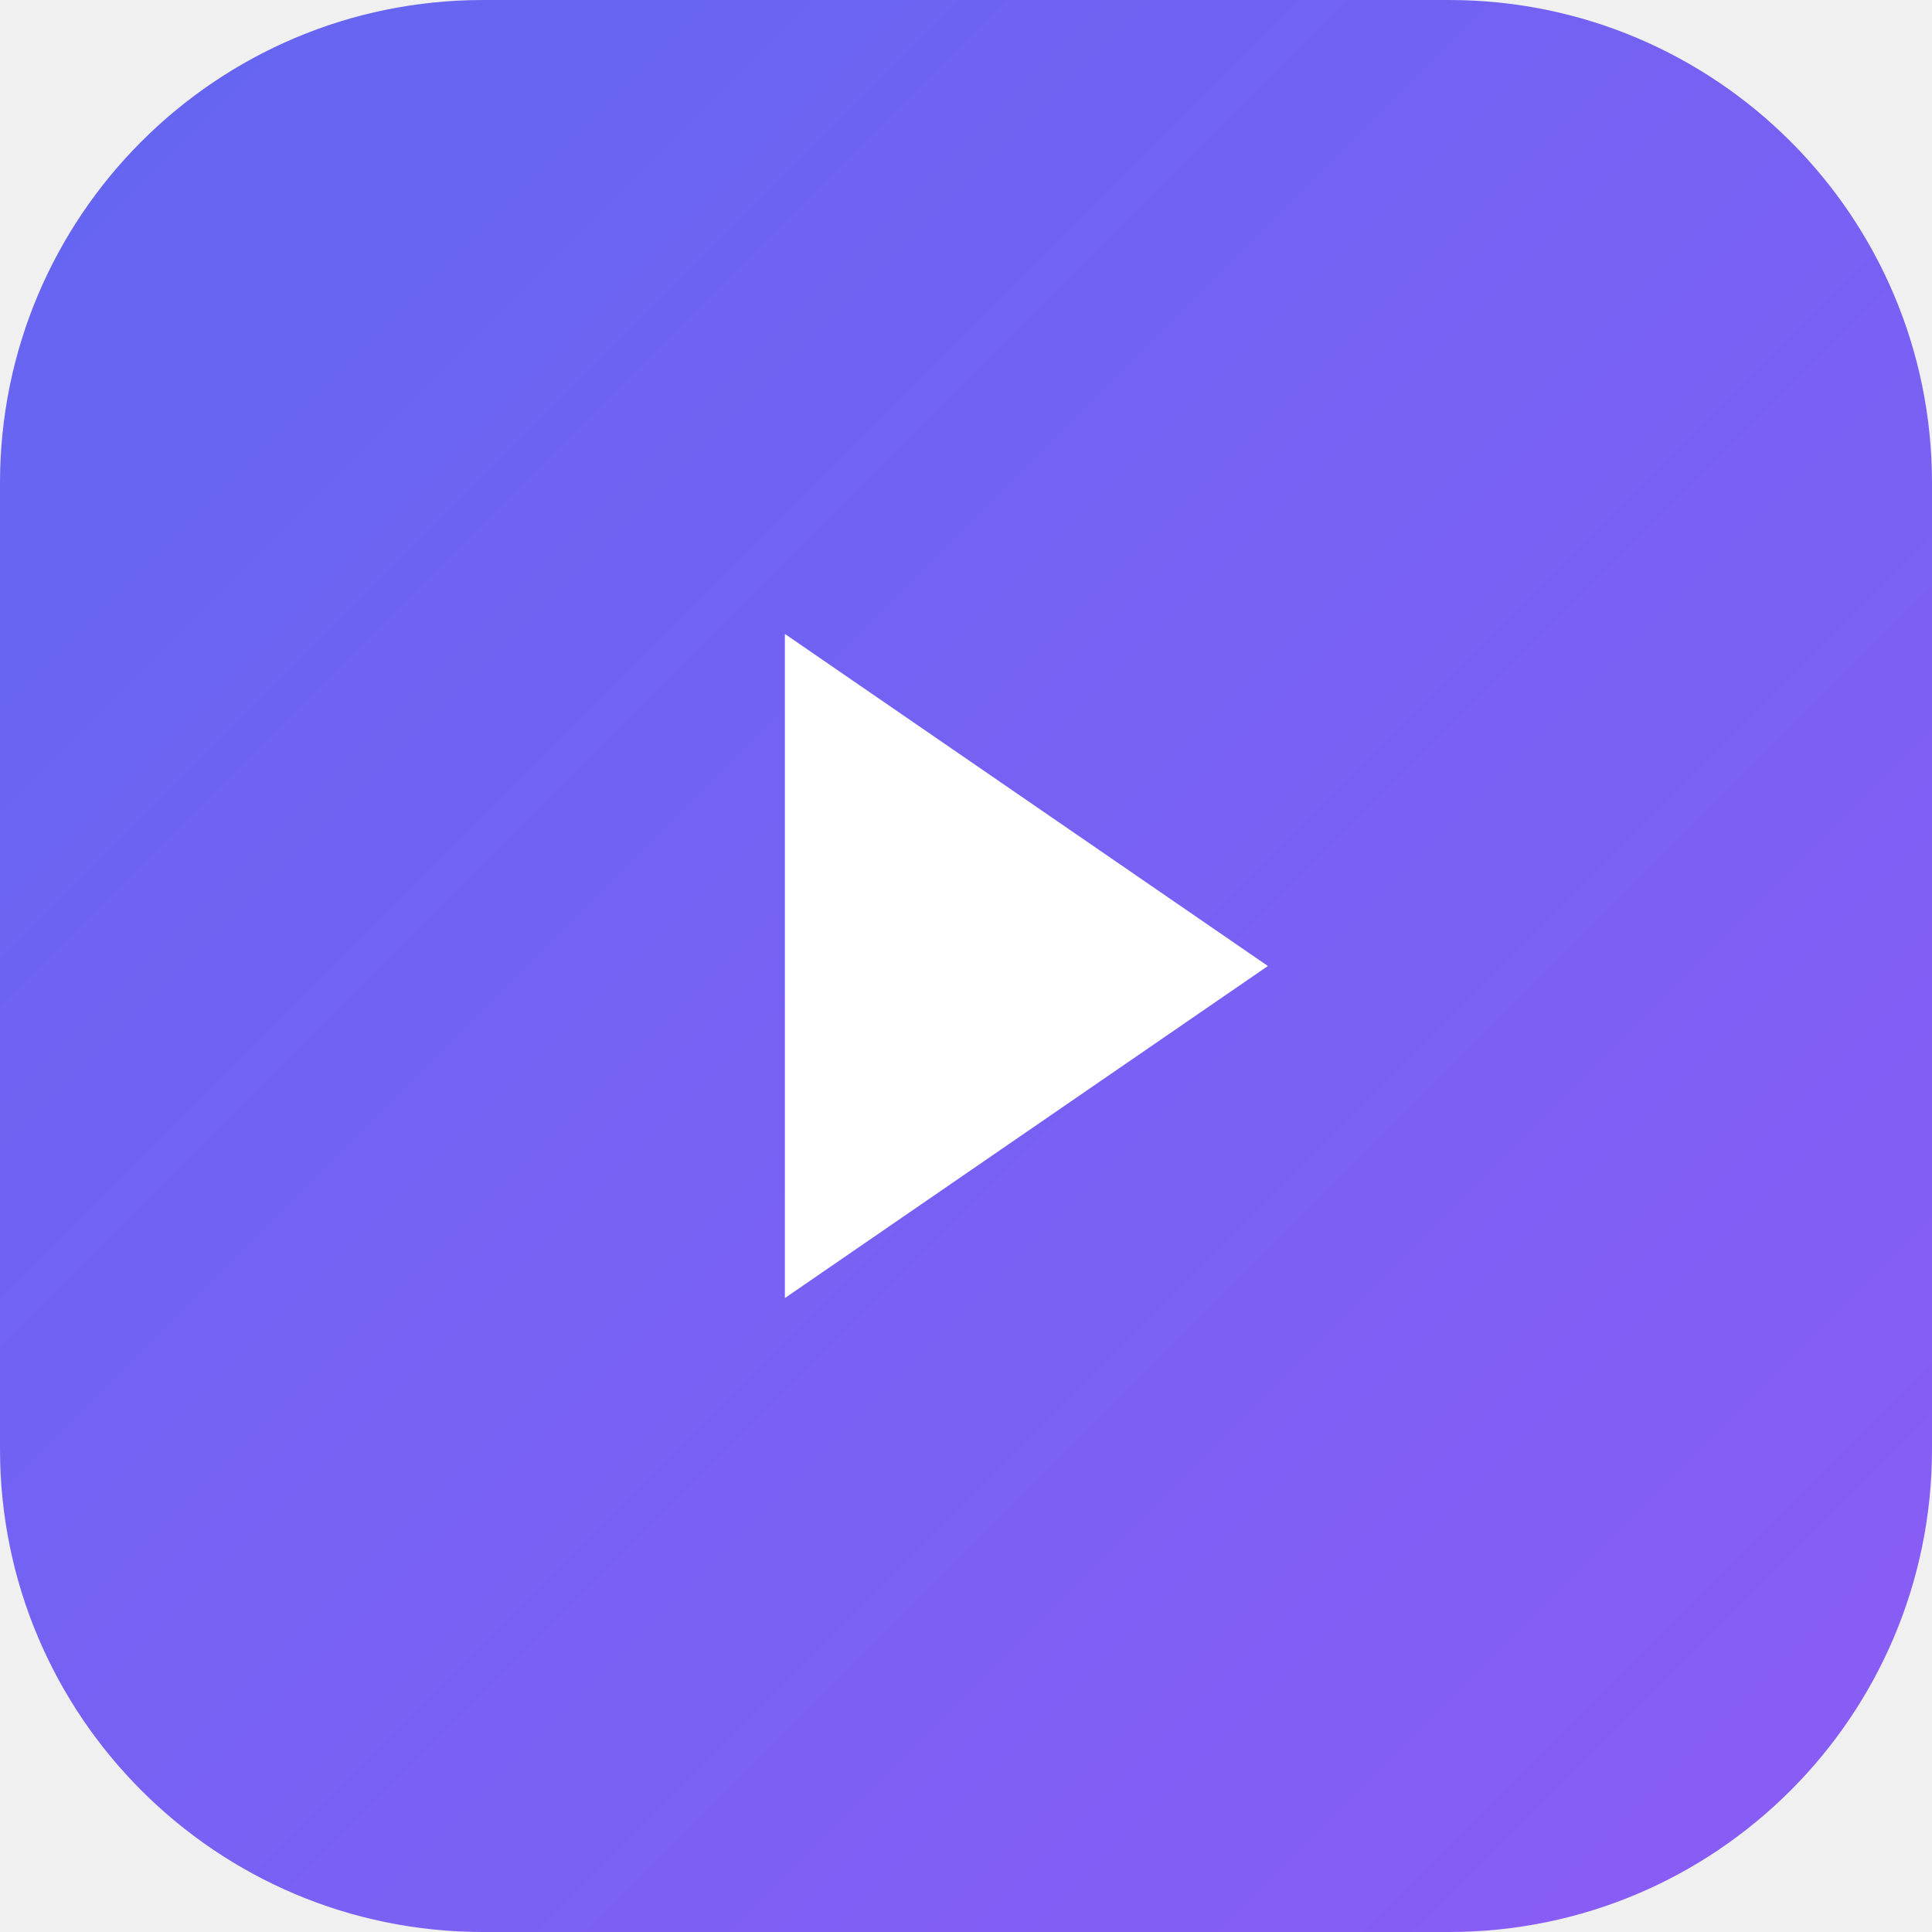
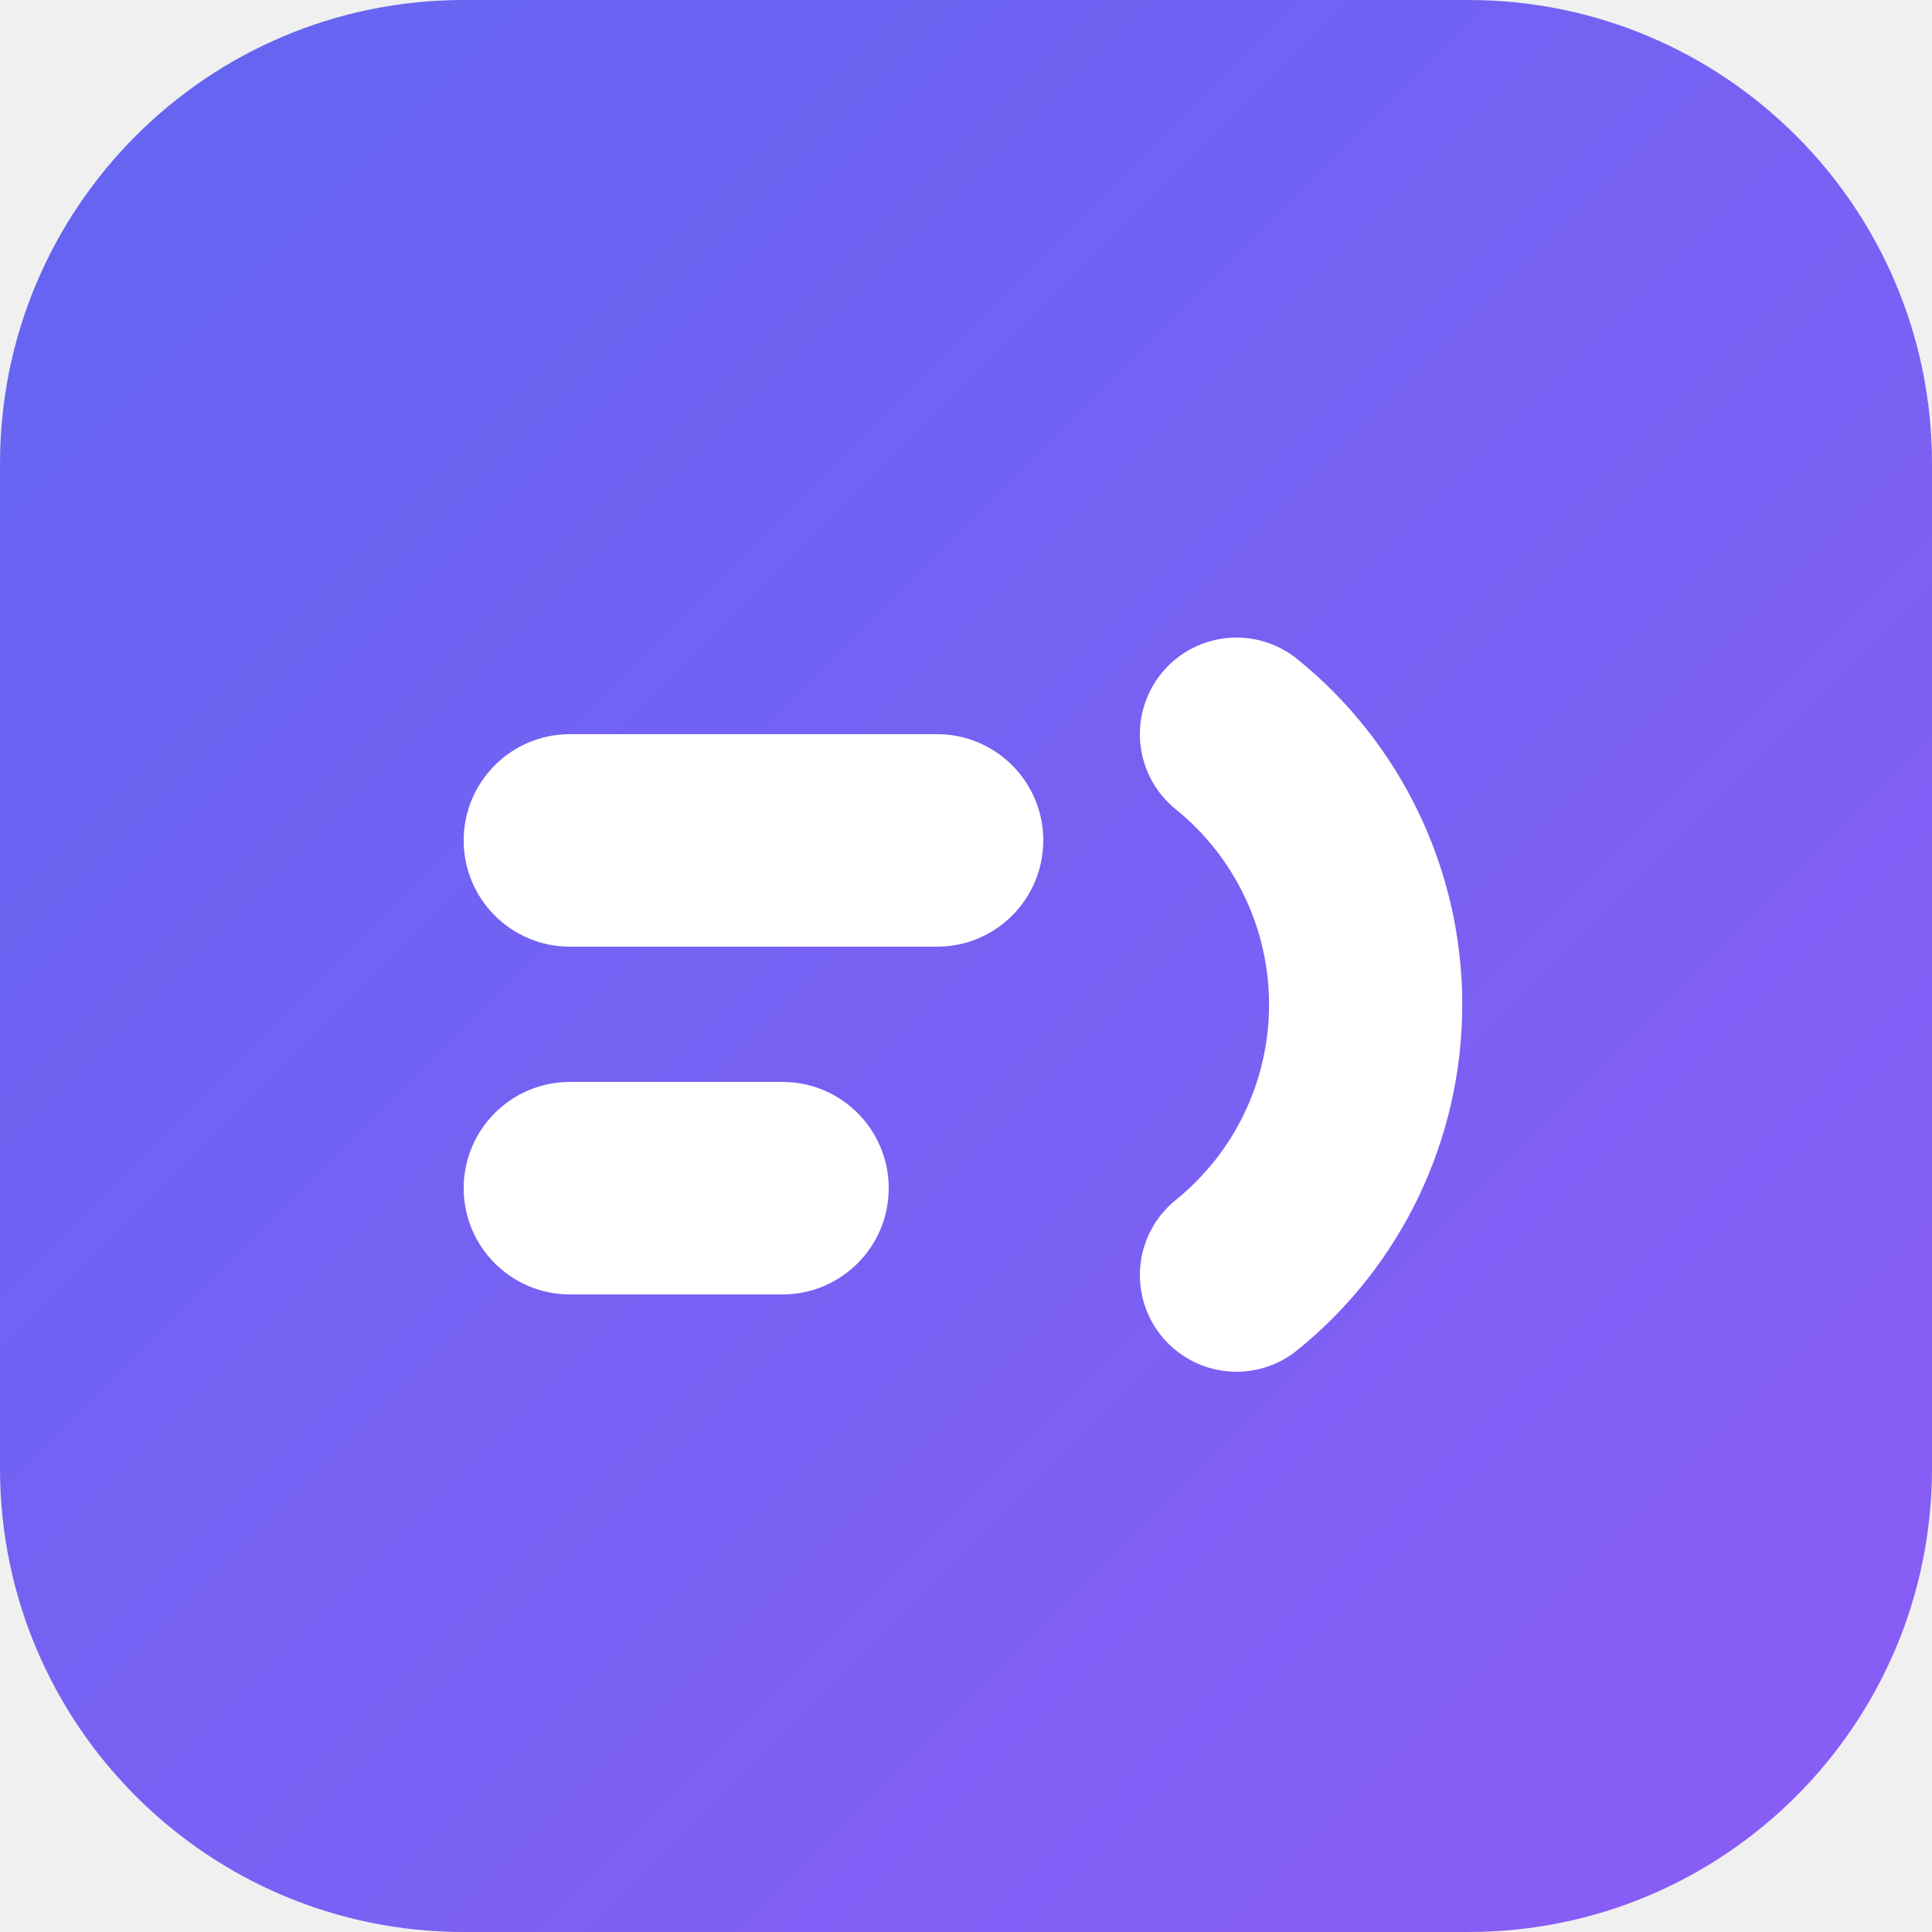
- <svg xmlns="http://www.w3.org/2000/svg" viewBox="0 0 32 32" width="32" height="32">
+ <svg xmlns="http://www.w3.org/2000/svg" viewBox="0 0 100 100" width="100" height="100">
  <defs>
    <linearGradient id="g" x1="0" y1="0" x2="1" y2="1">
      <stop offset="0" stop-color="#6366f1" />
      <stop offset="1" stop-color="#8b5cf6" />
    </linearGradient>
  </defs>
-   <rect width="32" height="32" rx="8" fill="url(#g)" />
-   <path d="M13 10.5v11l8-5.5z" fill="#fff" />
+   <rect width="100" height="100" rx="24" fill="url(#g)" />
+   <rect x="24" y="38" width="30" height="11" rx="5.5" fill="#fff" />
+   <rect x="24" y="56" width="22" height="11" rx="5.5" fill="#fff" />
+   <path d="M64 38a18 18 0 0 1 0 28" stroke="#fff" stroke-width="10" fill="none" stroke-linecap="round" />
</svg>
